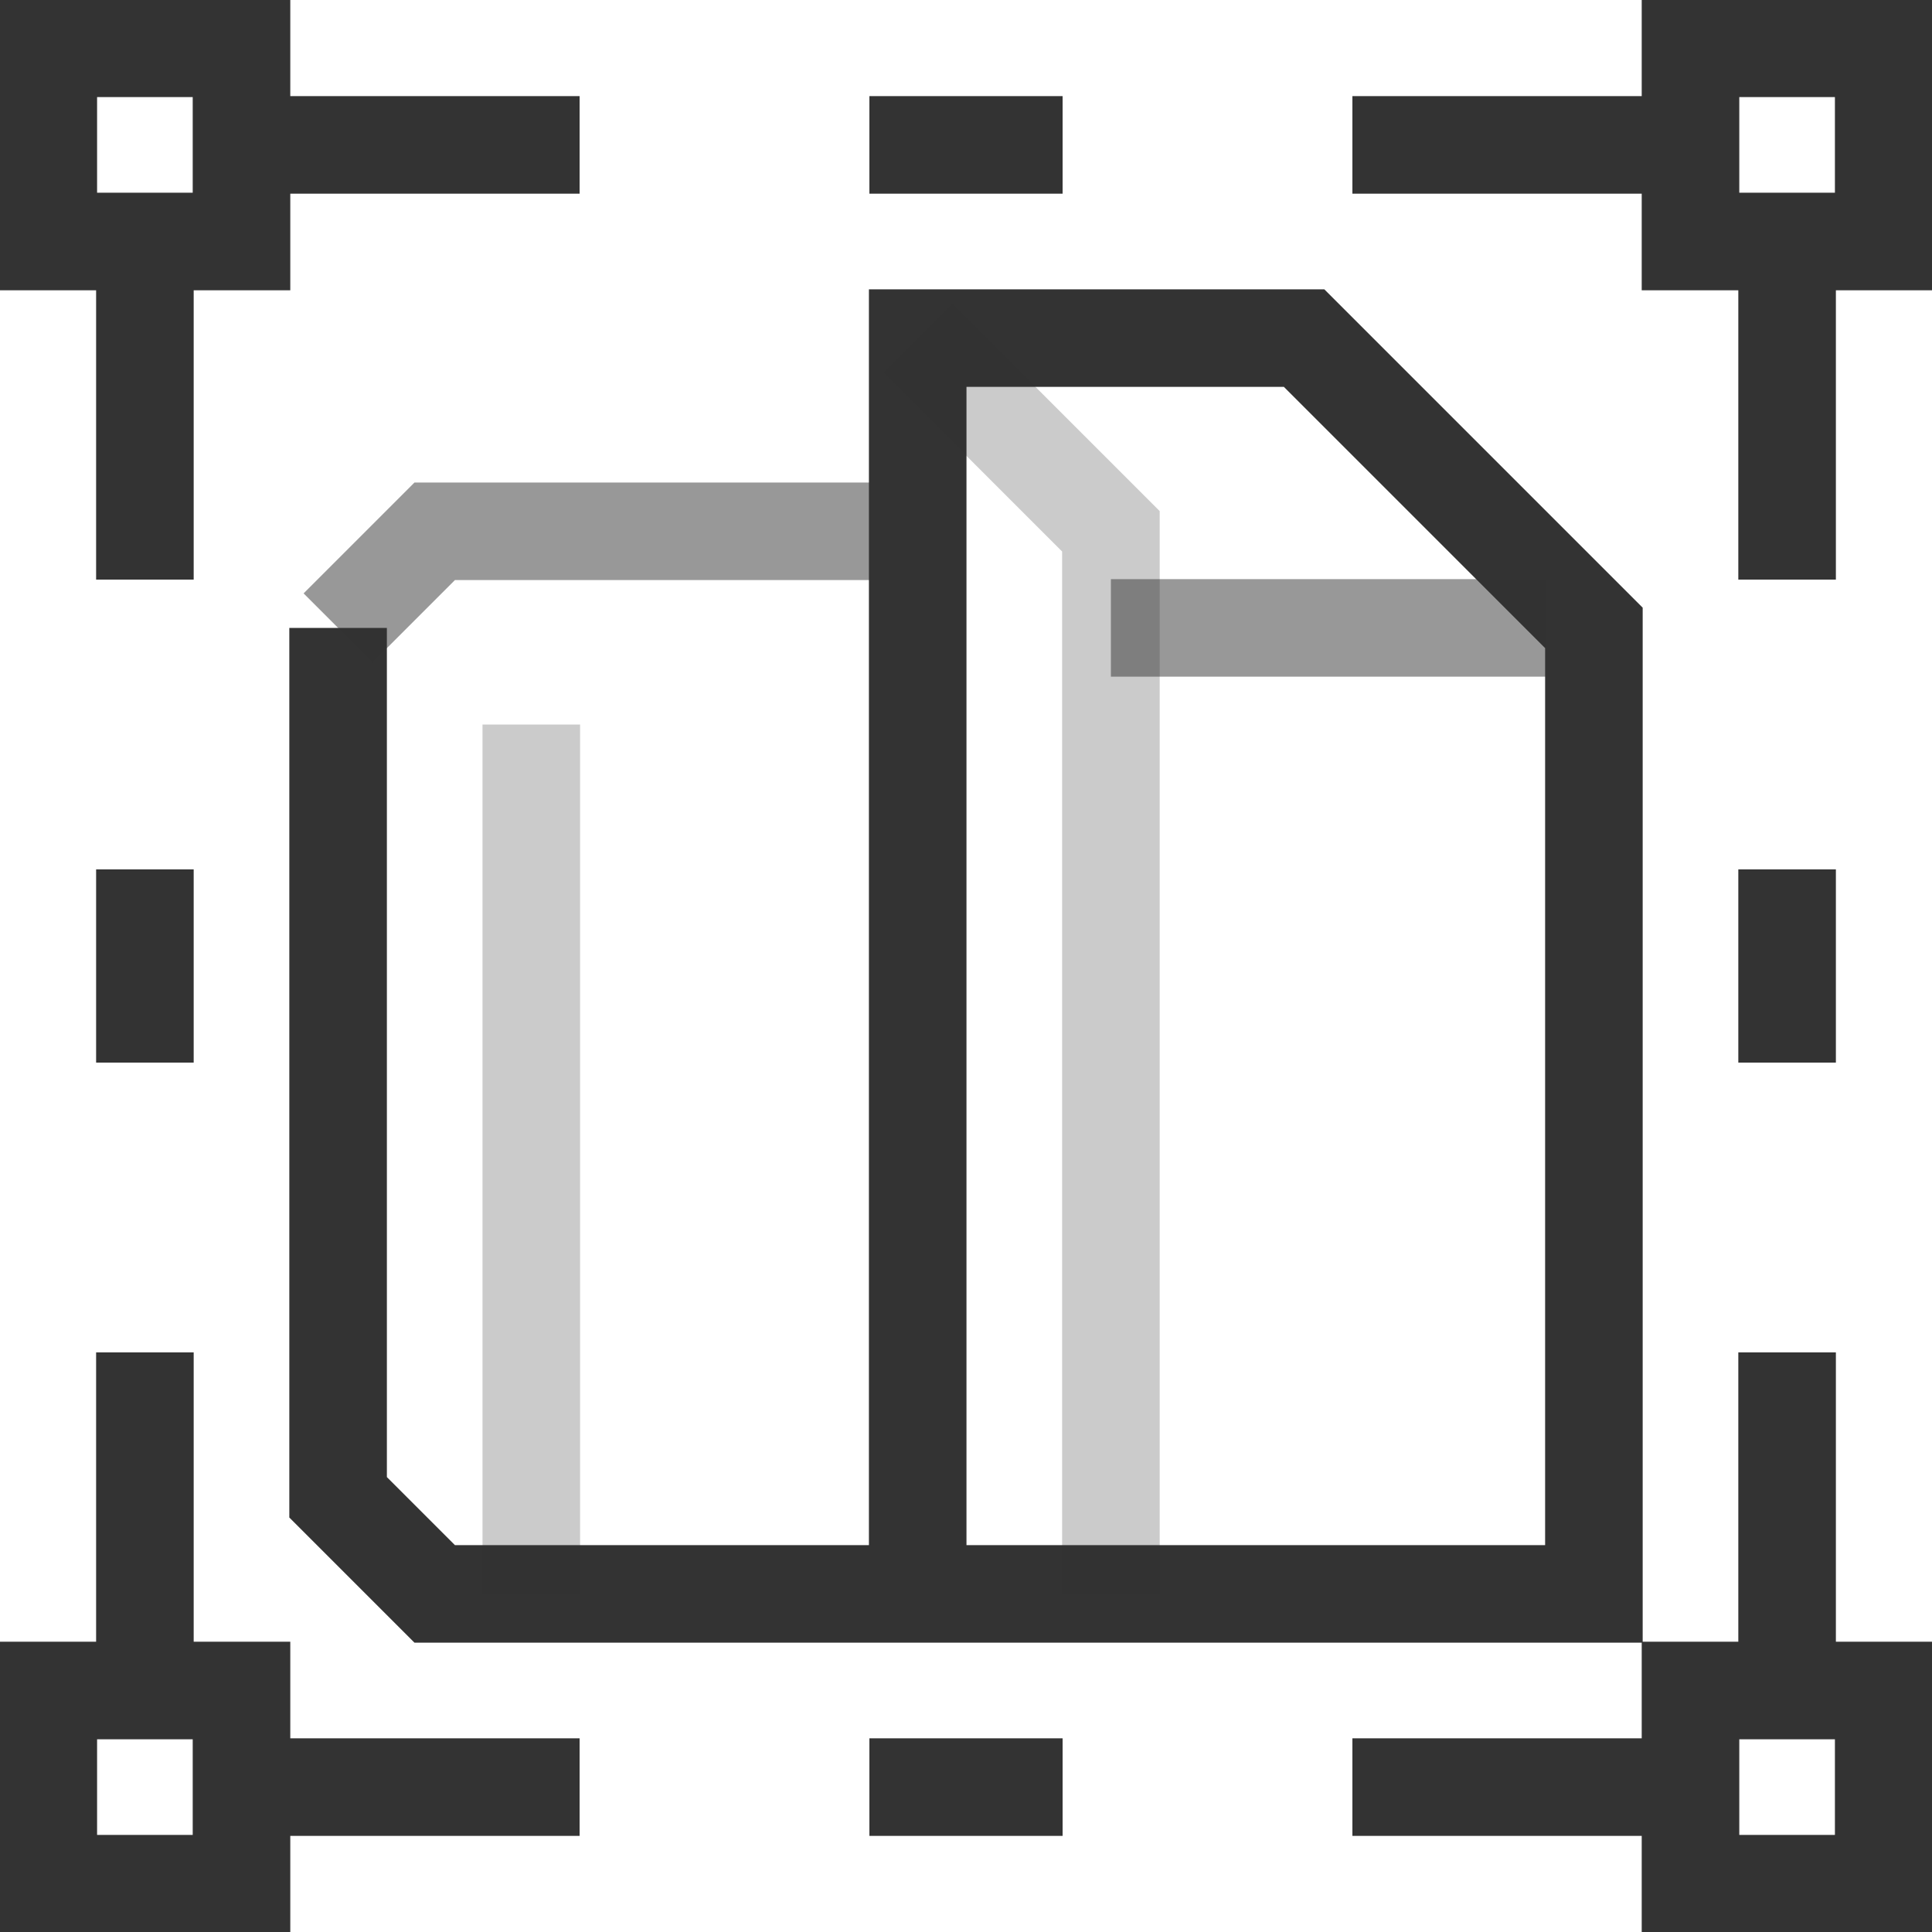
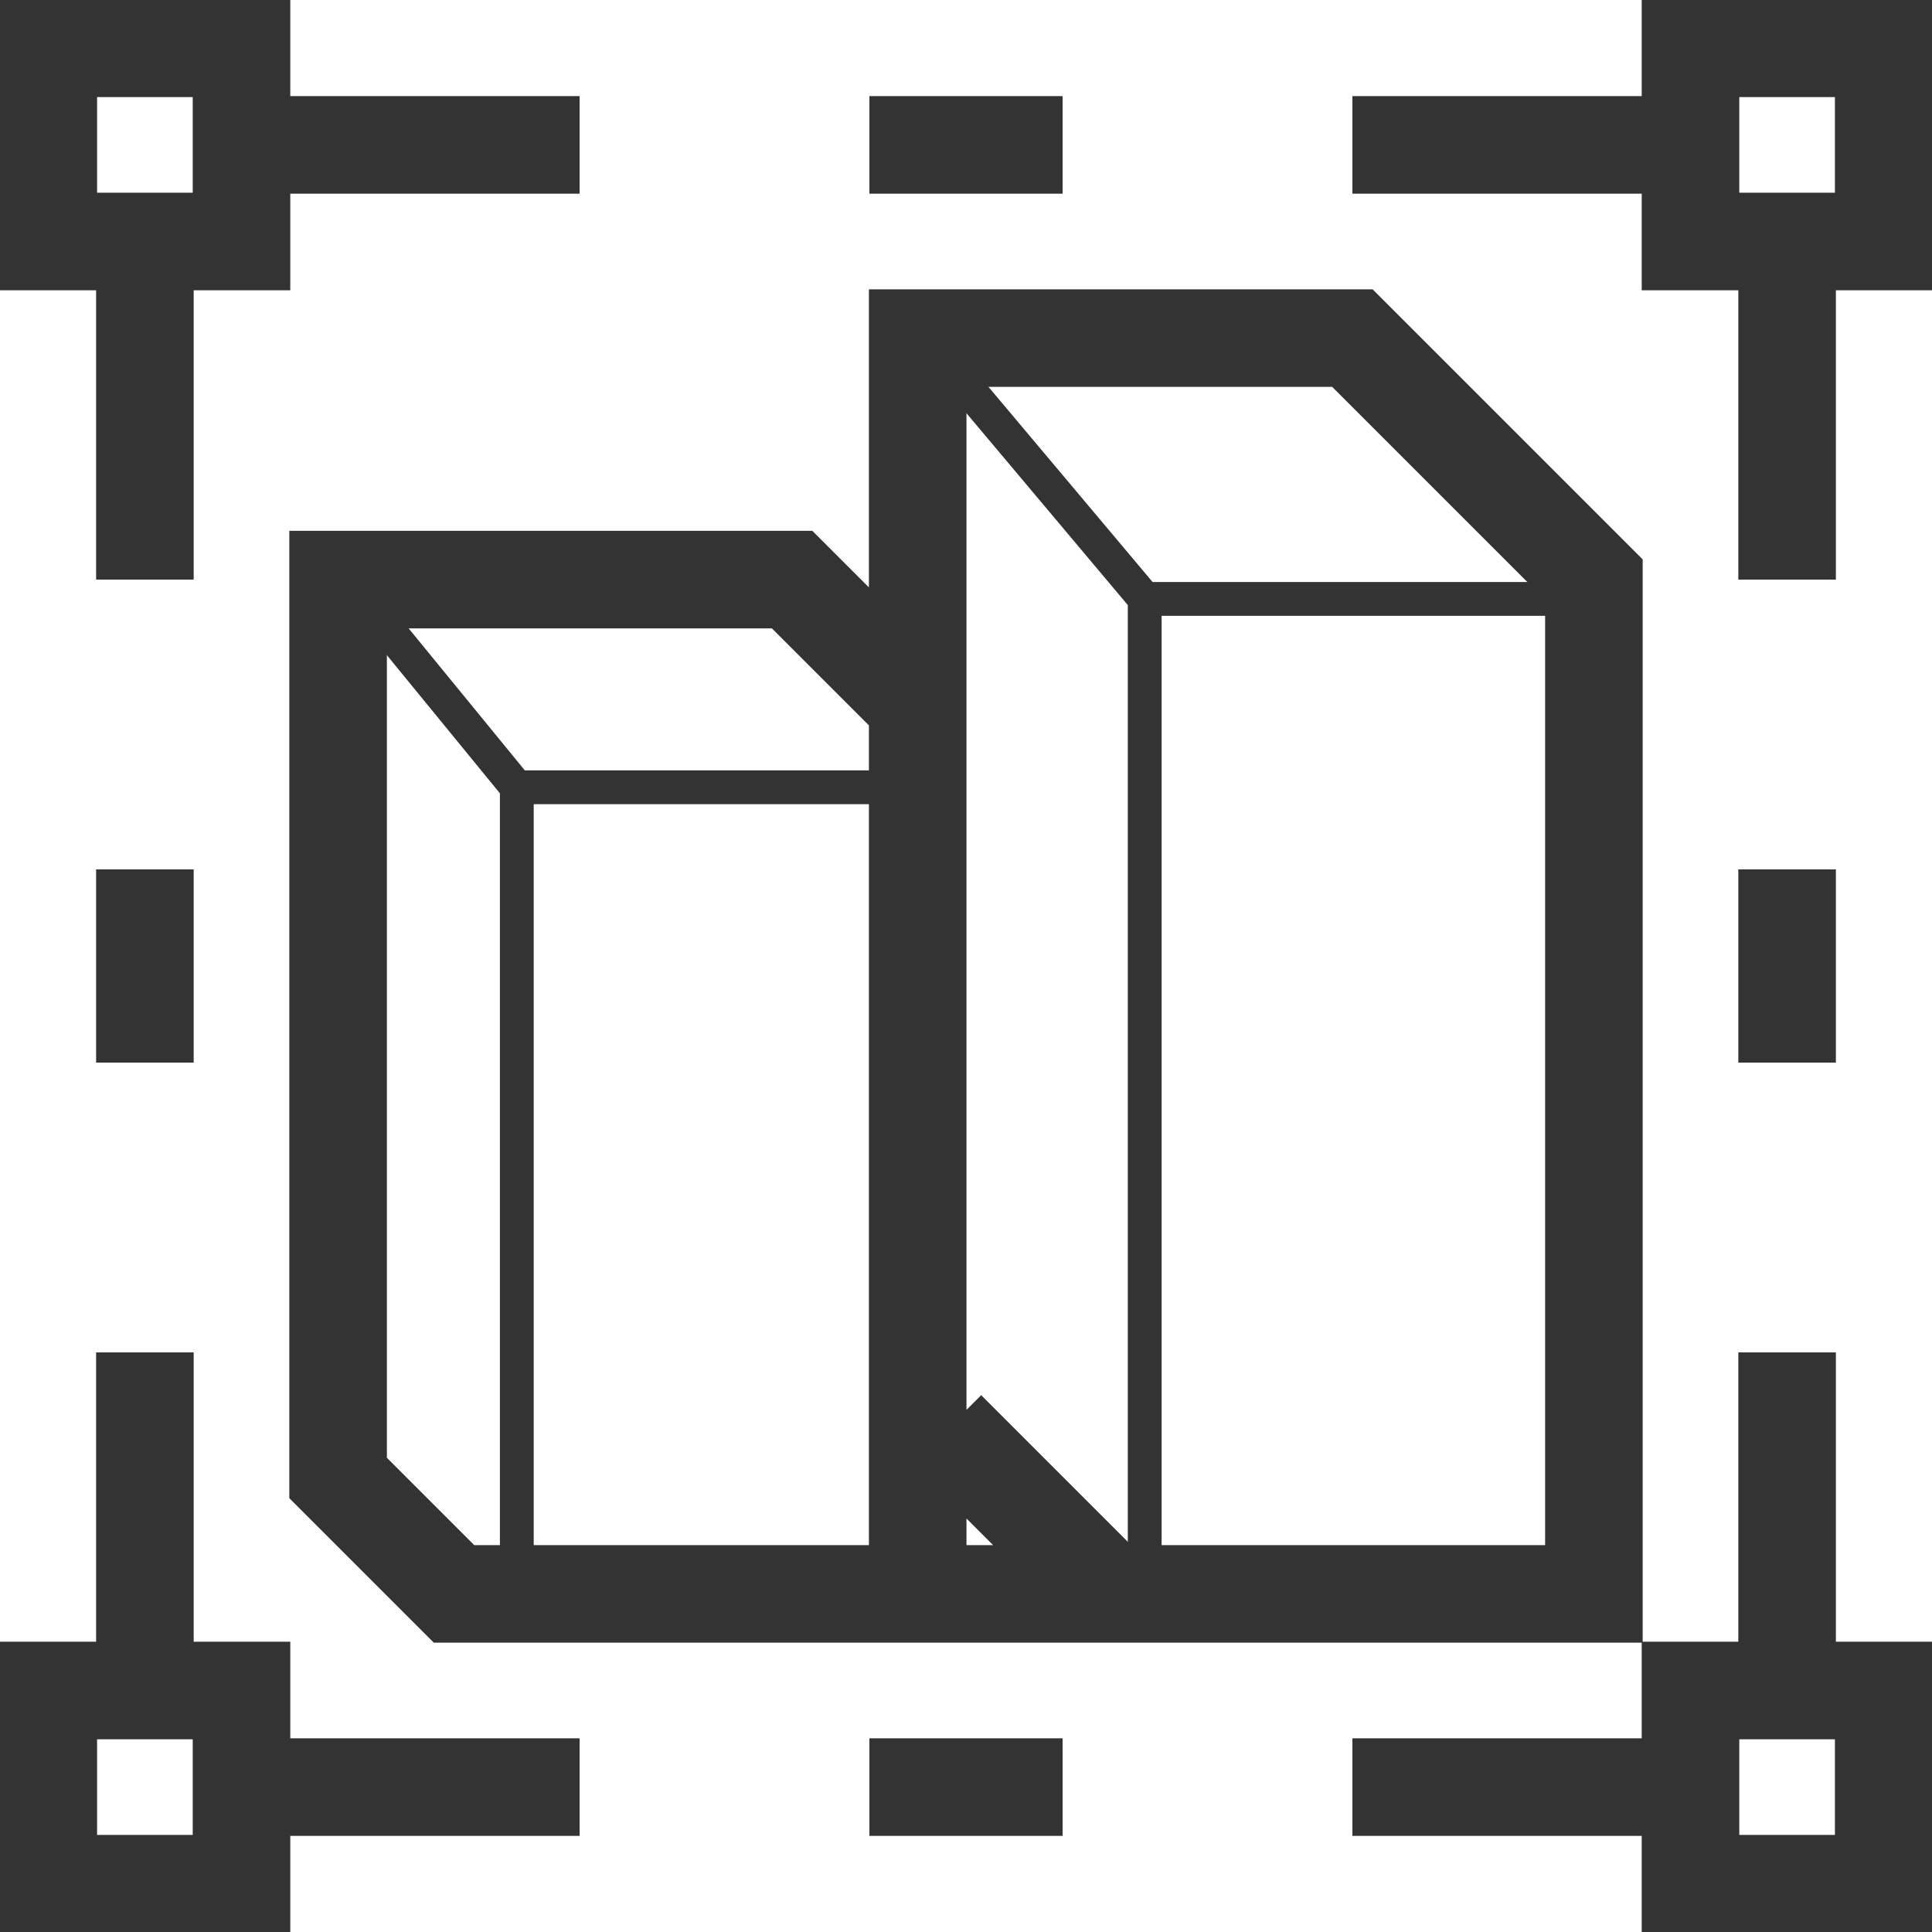
<svg xmlns="http://www.w3.org/2000/svg" width="24" height="24" viewBox="0 0 24 24">
  <g transform="scale(1.2)" fill="none" stroke="#333333" stroke-width="1.01">
    <path d="M.5 .5H2.5V2.5H.5ZM17.5 .5H19.5V2.5H17.5ZM.5 17.5H2.5V19.5H.5ZM17.5 17.5H19.5V19.5H17.5Z" />
    <path d="M3 1.5H6M9 1.5H11M14 1.5H17M3 18.5H6M9 18.5H11M14 18.5H17M1.5 3V6M1.5 9V11M1.5 14V17M18.5 3V6M18.5 9V11M18.5 14V17" />
-     <path d="M9.5 3.5H13.5L16.5 6.5V16.5H9.5ZM3.5 6.5V15.5L4.5 16.5H9.5" />
-     <path d="M3.5 6.5L4.5 5.5H9M11.5 6.5H16" stroke-opacity=".5" />
-     <path d="M9.5 3.5L11.5 5.5V16.5M5.5 7.5V16.5" stroke-opacity=".25" />
+     <path d="M9.5 16.5V3.5H14L16.5 6V16.5H4.7L3.5 15.3V6H8.2L9.5 7.3M9.8 14.8L11.6 16.6" />
+     <path d="M4 6.5L5.35 8.15H9.5M5.35 8.15V16M10 4L11.85 6.2H16.2M11.85 6.2V16" stroke-width=".35" />
  </g>
</svg>
